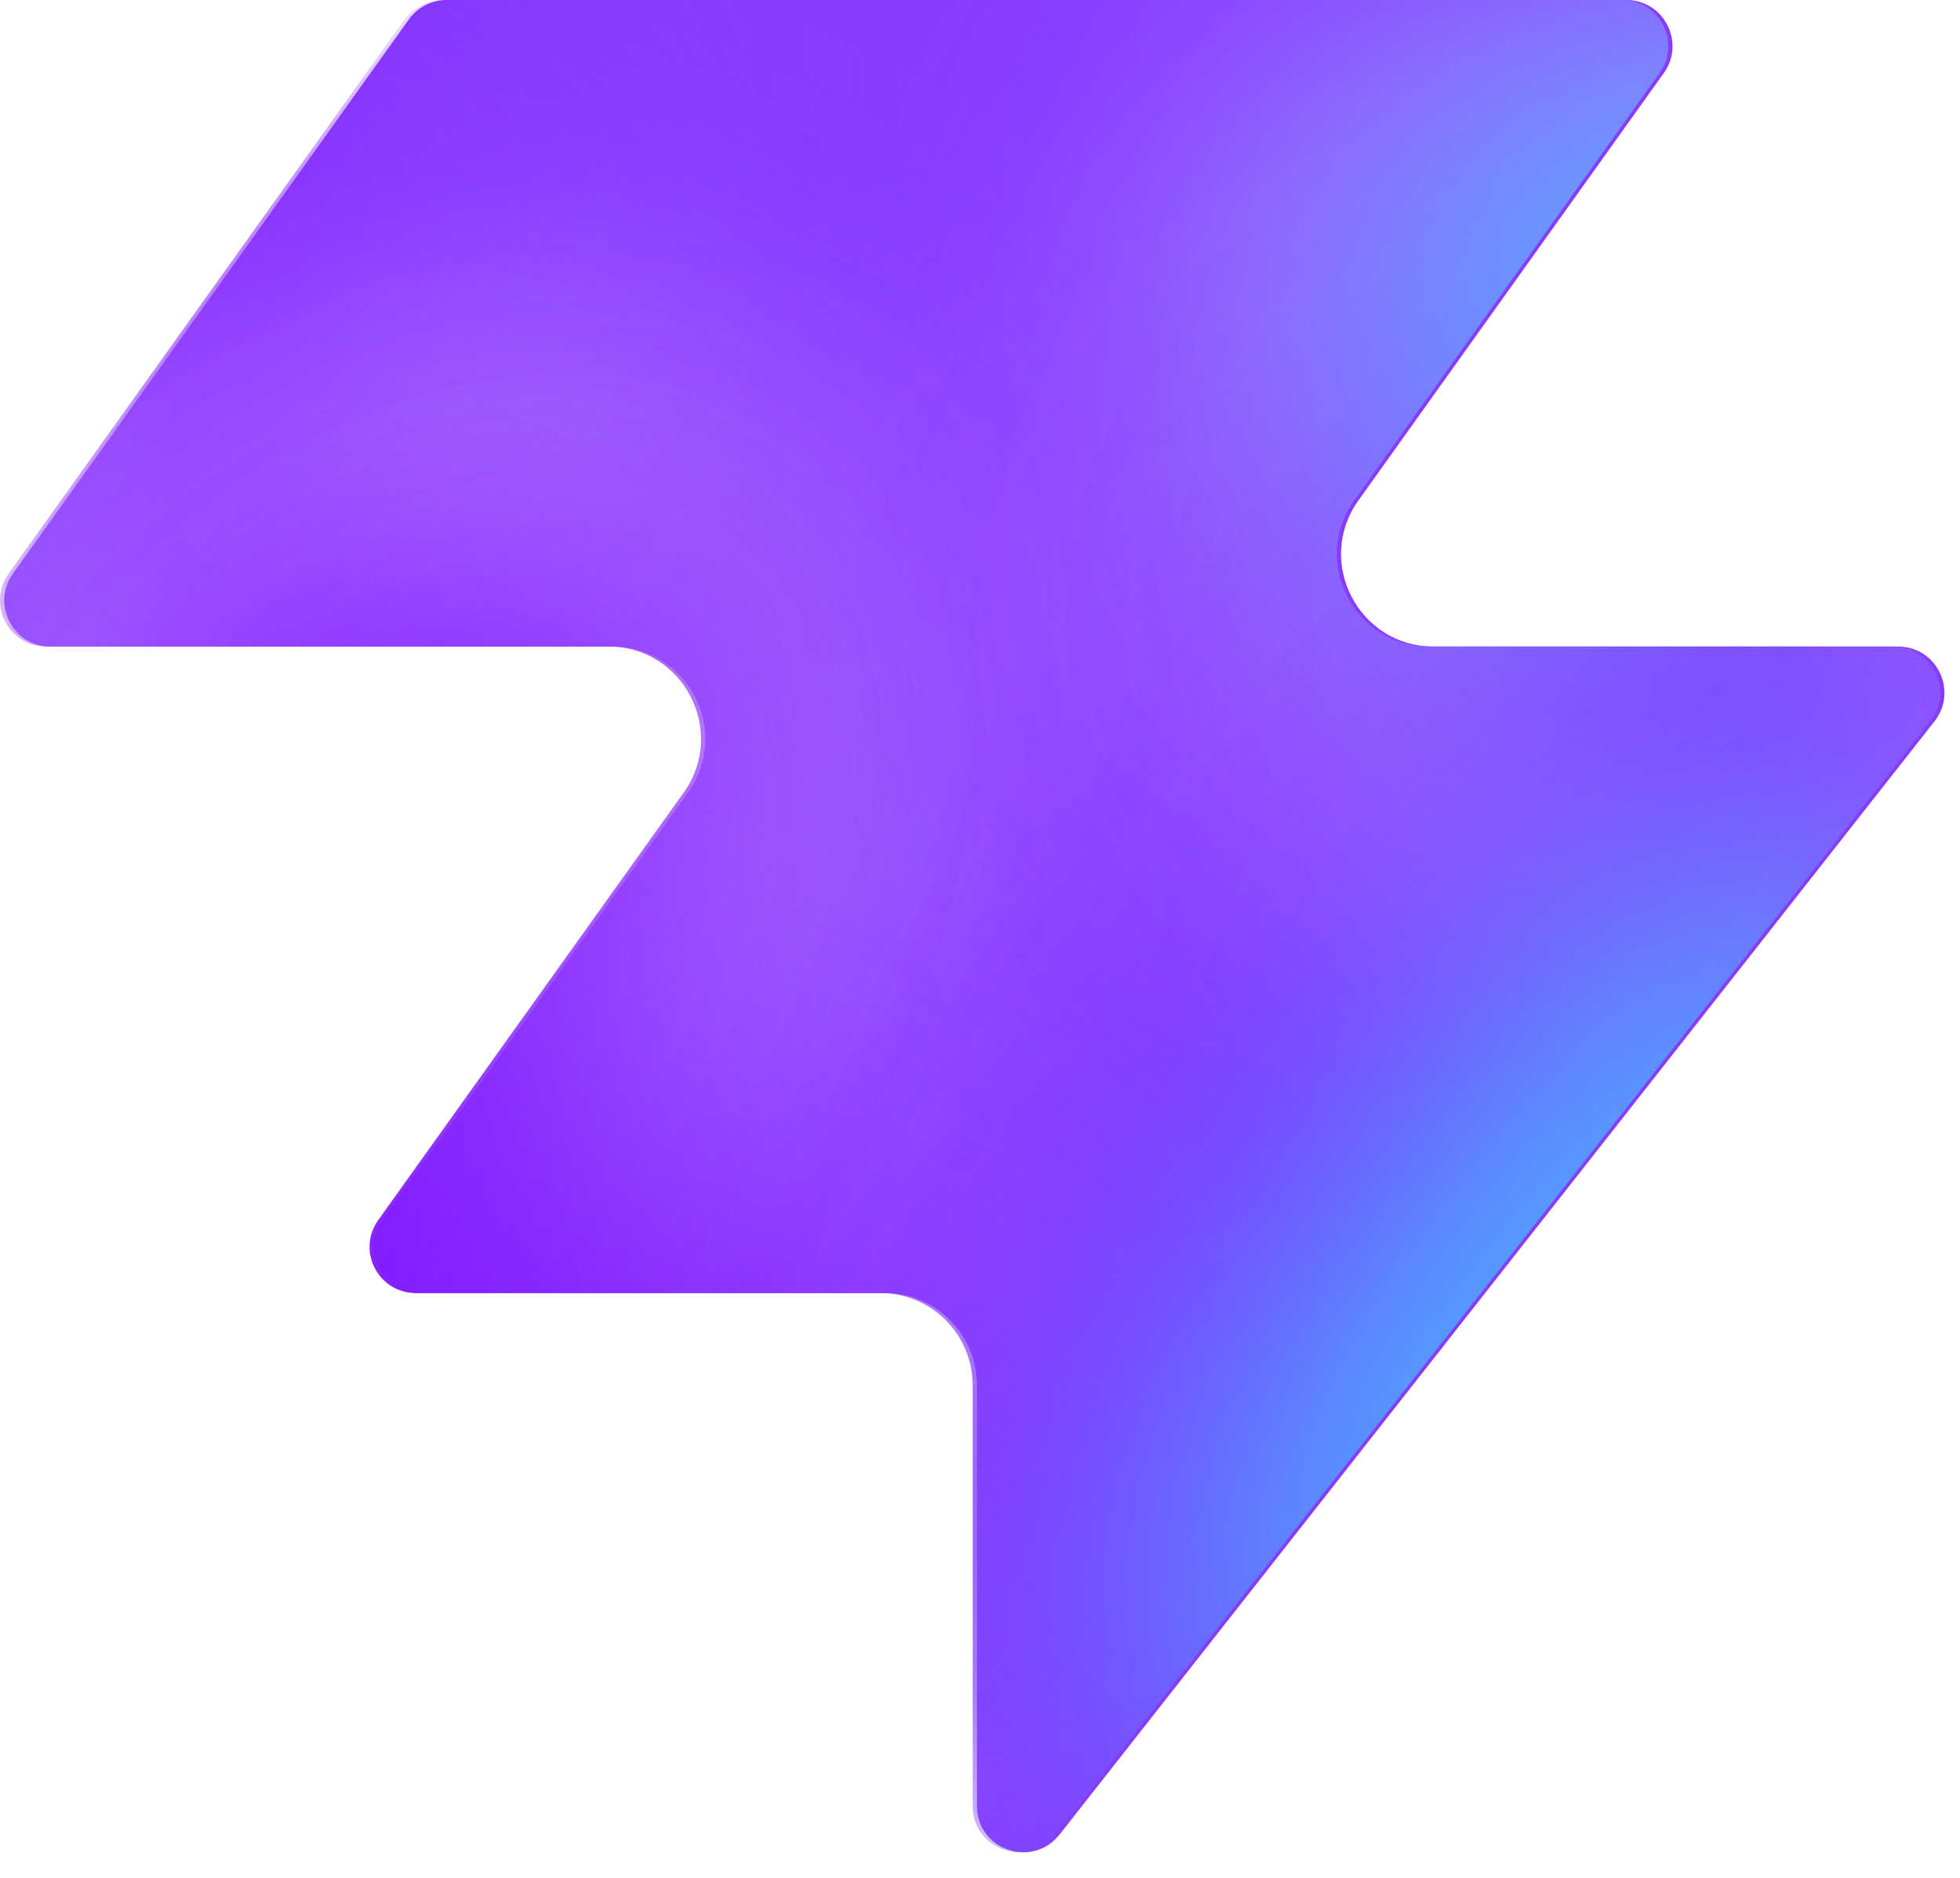
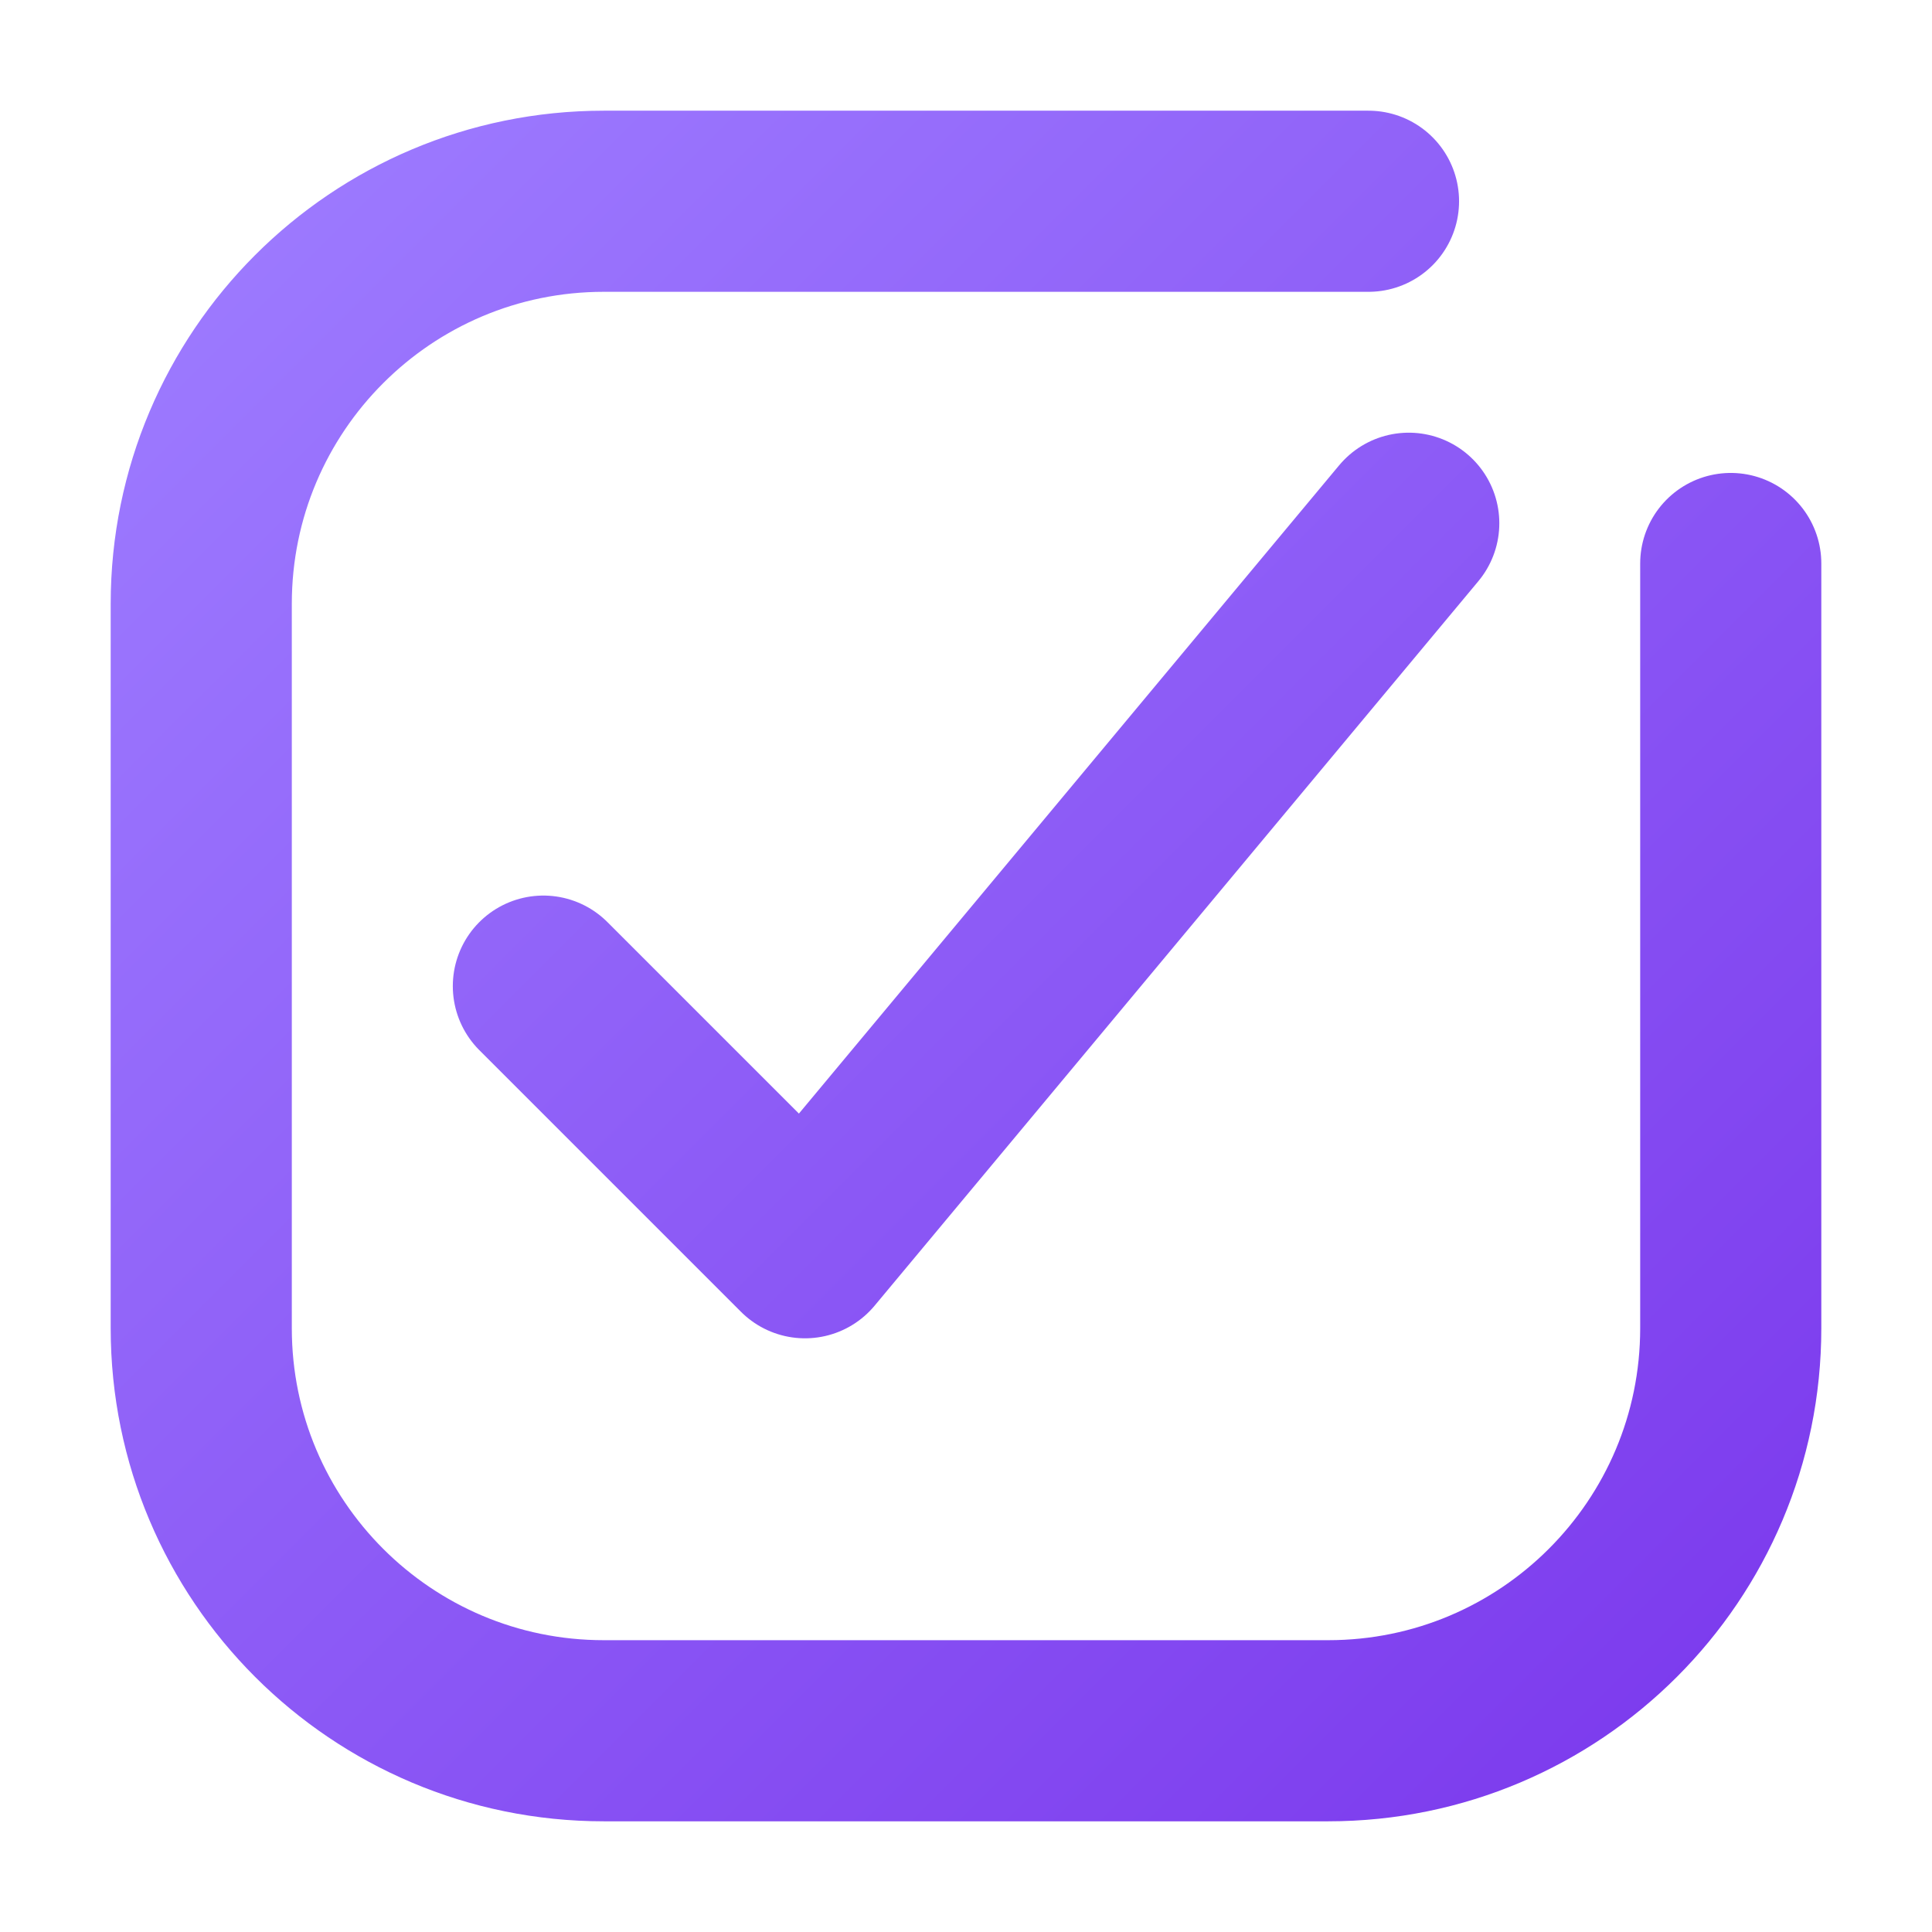
- <svg xmlns="http://www.w3.org/2000/svg" width="48" height="46" fill="none" viewBox="0 0 48 46">
-   <path fill="#863bff" d="M25.946 44.938c-.664.845-2.021.375-2.021-.698V33.937a2.26 2.26 0 0 0-2.262-2.262H10.287c-.92 0-1.456-1.04-.92-1.788l7.48-10.471c1.07-1.497 0-3.578-1.842-3.578H1.237c-.92 0-1.456-1.04-.92-1.788L10.013.474c.214-.297.556-.474.92-.474h28.894c.92 0 1.456 1.04.92 1.788l-7.48 10.471c-1.07 1.498 0 3.579 1.842 3.579h11.377c.943 0 1.473 1.088.89 1.83L25.947 44.94z" style="fill:#863bff;fill:color(display-p3 .525 .23 1);fill-opacity:1" />
-   <mask id="a" width="48" height="46" x="0" y="0" maskUnits="userSpaceOnUse" style="mask-type:alpha">
-     <path fill="#000" d="M25.842 44.938c-.664.844-2.021.375-2.021-.698V33.937a2.26 2.26 0 0 0-2.262-2.262H10.183c-.92 0-1.456-1.04-.92-1.788l7.48-10.471c1.07-1.498 0-3.579-1.842-3.579H1.133c-.92 0-1.456-1.04-.92-1.787L9.91.473c.214-.297.556-.474.92-.474h28.894c.92 0 1.456 1.04.92 1.788l-7.48 10.471c-1.07 1.498 0 3.578 1.842 3.578h11.377c.943 0 1.473 1.088.89 1.832L25.843 44.94z" style="fill:#000;fill-opacity:1" />
-   </mask>
-   <g mask="url(#a)">
-     <g filter="url(#b)">
-       <ellipse cx="5.508" cy="14.704" fill="#ede6ff" rx="5.508" ry="14.704" style="fill:#ede6ff;fill:color(display-p3 .927 .903 1);fill-opacity:1" transform="matrix(.00324 1 1 -.00324 -4.47 31.516)" />
-     </g>
-     <g filter="url(#c)">
-       <ellipse cx="10.399" cy="29.851" fill="#ede6ff" rx="10.399" ry="29.851" style="fill:#ede6ff;fill:color(display-p3 .927 .903 1);fill-opacity:1" transform="matrix(.00324 1 1 -.00324 -39.328 7.883)" />
-     </g>
-     <g filter="url(#d)">
-       <ellipse cx="5.508" cy="30.487" fill="#7e14ff" rx="5.508" ry="30.487" style="fill:#7e14ff;fill:color(display-p3 .492 .077 1);fill-opacity:1" transform="rotate(89.814 -25.913 -14.639)scale(1 -1)" />
-     </g>
-     <g filter="url(#e)">
-       <ellipse cx="5.508" cy="30.599" fill="#7e14ff" rx="5.508" ry="30.599" style="fill:#7e14ff;fill:color(display-p3 .492 .077 1);fill-opacity:1" transform="rotate(89.814 -32.644 -3.334)scale(1 -1)" />
-     </g>
-     <g filter="url(#f)">
-       <ellipse cx="5.508" cy="30.599" fill="#7e14ff" rx="5.508" ry="30.599" style="fill:#7e14ff;fill:color(display-p3 .492 .077 1);fill-opacity:1" transform="matrix(.00324 1 1 -.00324 -34.34 30.47)" />
-     </g>
-     <g filter="url(#g)">
-       <ellipse cx="14.072" cy="22.078" fill="#ede6ff" rx="14.072" ry="22.078" style="fill:#ede6ff;fill:color(display-p3 .927 .903 1);fill-opacity:1" transform="rotate(93.35 24.506 48.493)scale(-1 1)" />
-     </g>
-     <g filter="url(#h)">
-       <ellipse cx="3.47" cy="21.501" fill="#7e14ff" rx="3.47" ry="21.501" style="fill:#7e14ff;fill:color(display-p3 .492 .077 1);fill-opacity:1" transform="rotate(89.009 28.708 47.59)scale(-1 1)" />
-     </g>
-     <g filter="url(#i)">
-       <ellipse cx="3.47" cy="21.501" fill="#7e14ff" rx="3.47" ry="21.501" style="fill:#7e14ff;fill:color(display-p3 .492 .077 1);fill-opacity:1" transform="rotate(89.009 28.708 47.59)scale(-1 1)" />
-     </g>
-     <g filter="url(#j)">
-       <ellipse cx=".387" cy="8.972" fill="#7e14ff" rx="4.407" ry="29.108" style="fill:#7e14ff;fill:color(display-p3 .492 .077 1);fill-opacity:1" transform="rotate(39.51 .387 8.972)" />
-     </g>
-     <g filter="url(#k)">
-       <ellipse cx="47.523" cy="-6.092" fill="#7e14ff" rx="4.407" ry="29.108" style="fill:#7e14ff;fill:color(display-p3 .492 .077 1);fill-opacity:1" transform="rotate(37.892 47.523 -6.092)" />
-     </g>
-     <g filter="url(#l)">
-       <ellipse cx="41.412" cy="6.333" fill="#47bfff" rx="5.971" ry="9.665" style="fill:#47bfff;fill:color(display-p3 .28 .748 1);fill-opacity:1" transform="rotate(37.892 41.412 6.333)" />
-     </g>
-     <g filter="url(#m)">
-       <ellipse cx="-1.879" cy="38.332" fill="#7e14ff" rx="4.407" ry="29.108" style="fill:#7e14ff;fill:color(display-p3 .492 .077 1);fill-opacity:1" transform="rotate(37.892 -1.88 38.332)" />
-     </g>
-     <g filter="url(#n)">
-       <ellipse cx="-1.879" cy="38.332" fill="#7e14ff" rx="4.407" ry="29.108" style="fill:#7e14ff;fill:color(display-p3 .492 .077 1);fill-opacity:1" transform="rotate(37.892 -1.88 38.332)" />
-     </g>
-     <g filter="url(#o)">
-       <ellipse cx="35.651" cy="29.907" fill="#7e14ff" rx="4.407" ry="29.108" style="fill:#7e14ff;fill:color(display-p3 .492 .077 1);fill-opacity:1" transform="rotate(37.892 35.651 29.907)" />
-     </g>
-     <g filter="url(#p)">
-       <ellipse cx="38.418" cy="32.4" fill="#47bfff" rx="5.971" ry="15.297" style="fill:#47bfff;fill:color(display-p3 .28 .748 1);fill-opacity:1" transform="rotate(37.892 38.418 32.4)" />
-     </g>
-   </g>
+ <svg xmlns="http://www.w3.org/2000/svg" viewBox="0 0 48 48">
  <defs>
-     <filter id="b" width="60.045" height="41.654" x="-19.77" y="16.149" color-interpolation-filters="sRGB" filterUnits="userSpaceOnUse">
-       <feFlood flood-opacity="0" result="BackgroundImageFix" />
-       <feBlend in="SourceGraphic" in2="BackgroundImageFix" result="shape" />
-       <feGaussianBlur result="effect1_foregroundBlur_2002_17158" stdDeviation="7.659" />
-     </filter>
-     <filter id="c" width="90.34" height="51.437" x="-54.613" y="-7.533" color-interpolation-filters="sRGB" filterUnits="userSpaceOnUse">
-       <feFlood flood-opacity="0" result="BackgroundImageFix" />
-       <feBlend in="SourceGraphic" in2="BackgroundImageFix" result="shape" />
-       <feGaussianBlur result="effect1_foregroundBlur_2002_17158" stdDeviation="7.659" />
-     </filter>
-     <filter id="d" width="79.355" height="29.4" x="-49.64" y="2.03" color-interpolation-filters="sRGB" filterUnits="userSpaceOnUse">
-       <feFlood flood-opacity="0" result="BackgroundImageFix" />
-       <feBlend in="SourceGraphic" in2="BackgroundImageFix" result="shape" />
-       <feGaussianBlur result="effect1_foregroundBlur_2002_17158" stdDeviation="4.596" />
-     </filter>
-     <filter id="e" width="79.579" height="29.4" x="-45.045" y="20.029" color-interpolation-filters="sRGB" filterUnits="userSpaceOnUse">
-       <feFlood flood-opacity="0" result="BackgroundImageFix" />
-       <feBlend in="SourceGraphic" in2="BackgroundImageFix" result="shape" />
-       <feGaussianBlur result="effect1_foregroundBlur_2002_17158" stdDeviation="4.596" />
-     </filter>
-     <filter id="f" width="79.579" height="29.4" x="-43.513" y="21.178" color-interpolation-filters="sRGB" filterUnits="userSpaceOnUse">
-       <feFlood flood-opacity="0" result="BackgroundImageFix" />
-       <feBlend in="SourceGraphic" in2="BackgroundImageFix" result="shape" />
-       <feGaussianBlur result="effect1_foregroundBlur_2002_17158" stdDeviation="4.596" />
-     </filter>
-     <filter id="g" width="74.749" height="58.852" x="15.756" y="-17.901" color-interpolation-filters="sRGB" filterUnits="userSpaceOnUse">
-       <feFlood flood-opacity="0" result="BackgroundImageFix" />
-       <feBlend in="SourceGraphic" in2="BackgroundImageFix" result="shape" />
-       <feGaussianBlur result="effect1_foregroundBlur_2002_17158" stdDeviation="7.659" />
-     </filter>
-     <filter id="h" width="61.377" height="25.362" x="23.548" y="2.284" color-interpolation-filters="sRGB" filterUnits="userSpaceOnUse">
-       <feFlood flood-opacity="0" result="BackgroundImageFix" />
-       <feBlend in="SourceGraphic" in2="BackgroundImageFix" result="shape" />
-       <feGaussianBlur result="effect1_foregroundBlur_2002_17158" stdDeviation="4.596" />
-     </filter>
-     <filter id="i" width="61.377" height="25.362" x="23.548" y="2.284" color-interpolation-filters="sRGB" filterUnits="userSpaceOnUse">
-       <feFlood flood-opacity="0" result="BackgroundImageFix" />
-       <feBlend in="SourceGraphic" in2="BackgroundImageFix" result="shape" />
-       <feGaussianBlur result="effect1_foregroundBlur_2002_17158" stdDeviation="4.596" />
-     </filter>
-     <filter id="j" width="56.045" height="63.649" x="-27.636" y="-22.853" color-interpolation-filters="sRGB" filterUnits="userSpaceOnUse">
-       <feFlood flood-opacity="0" result="BackgroundImageFix" />
-       <feBlend in="SourceGraphic" in2="BackgroundImageFix" result="shape" />
-       <feGaussianBlur result="effect1_foregroundBlur_2002_17158" stdDeviation="4.596" />
-     </filter>
-     <filter id="k" width="54.814" height="64.646" x="20.116" y="-38.415" color-interpolation-filters="sRGB" filterUnits="userSpaceOnUse">
-       <feFlood flood-opacity="0" result="BackgroundImageFix" />
-       <feBlend in="SourceGraphic" in2="BackgroundImageFix" result="shape" />
-       <feGaussianBlur result="effect1_foregroundBlur_2002_17158" stdDeviation="4.596" />
-     </filter>
-     <filter id="l" width="33.541" height="35.313" x="24.641" y="-11.323" color-interpolation-filters="sRGB" filterUnits="userSpaceOnUse">
-       <feFlood flood-opacity="0" result="BackgroundImageFix" />
-       <feBlend in="SourceGraphic" in2="BackgroundImageFix" result="shape" />
-       <feGaussianBlur result="effect1_foregroundBlur_2002_17158" stdDeviation="4.596" />
-     </filter>
-     <filter id="m" width="54.814" height="64.646" x="-29.286" y="6.009" color-interpolation-filters="sRGB" filterUnits="userSpaceOnUse">
-       <feFlood flood-opacity="0" result="BackgroundImageFix" />
-       <feBlend in="SourceGraphic" in2="BackgroundImageFix" result="shape" />
-       <feGaussianBlur result="effect1_foregroundBlur_2002_17158" stdDeviation="4.596" />
-     </filter>
-     <filter id="n" width="54.814" height="64.646" x="-29.286" y="6.009" color-interpolation-filters="sRGB" filterUnits="userSpaceOnUse">
-       <feFlood flood-opacity="0" result="BackgroundImageFix" />
-       <feBlend in="SourceGraphic" in2="BackgroundImageFix" result="shape" />
-       <feGaussianBlur result="effect1_foregroundBlur_2002_17158" stdDeviation="4.596" />
-     </filter>
-     <filter id="o" width="54.814" height="64.646" x="8.244" y="-2.416" color-interpolation-filters="sRGB" filterUnits="userSpaceOnUse">
-       <feFlood flood-opacity="0" result="BackgroundImageFix" />
-       <feBlend in="SourceGraphic" in2="BackgroundImageFix" result="shape" />
-       <feGaussianBlur result="effect1_foregroundBlur_2002_17158" stdDeviation="4.596" />
-     </filter>
-     <filter id="p" width="39.409" height="43.623" x="18.713" y="10.588" color-interpolation-filters="sRGB" filterUnits="userSpaceOnUse">
-       <feFlood flood-opacity="0" result="BackgroundImageFix" />
-       <feBlend in="SourceGraphic" in2="BackgroundImageFix" result="shape" />
-       <feGaussianBlur result="effect1_foregroundBlur_2002_17158" stdDeviation="4.596" />
-     </filter>
+     <linearGradient id="iris" x1="5" y1="5" x2="43" y2="43" gradientUnits="userSpaceOnUse">
+       <stop offset="0" stop-color="#9d7bff" />
+       <stop offset="1" stop-color="#7c3aed" />
+     </linearGradient>
  </defs>
+   <path d="M34 5H15A10 10 0 0 0 5 15v18a10 10 0 0 0 10 10h18a10 10 0 0 0 10-10V14" fill="none" stroke="url(#iris)" stroke-width="4.5" stroke-linecap="round" />
+   <path d="M13.5 24.5 20 31 35 13" fill="none" stroke="url(#iris)" stroke-width="4.5" stroke-linecap="round" stroke-linejoin="round" />
</svg>
